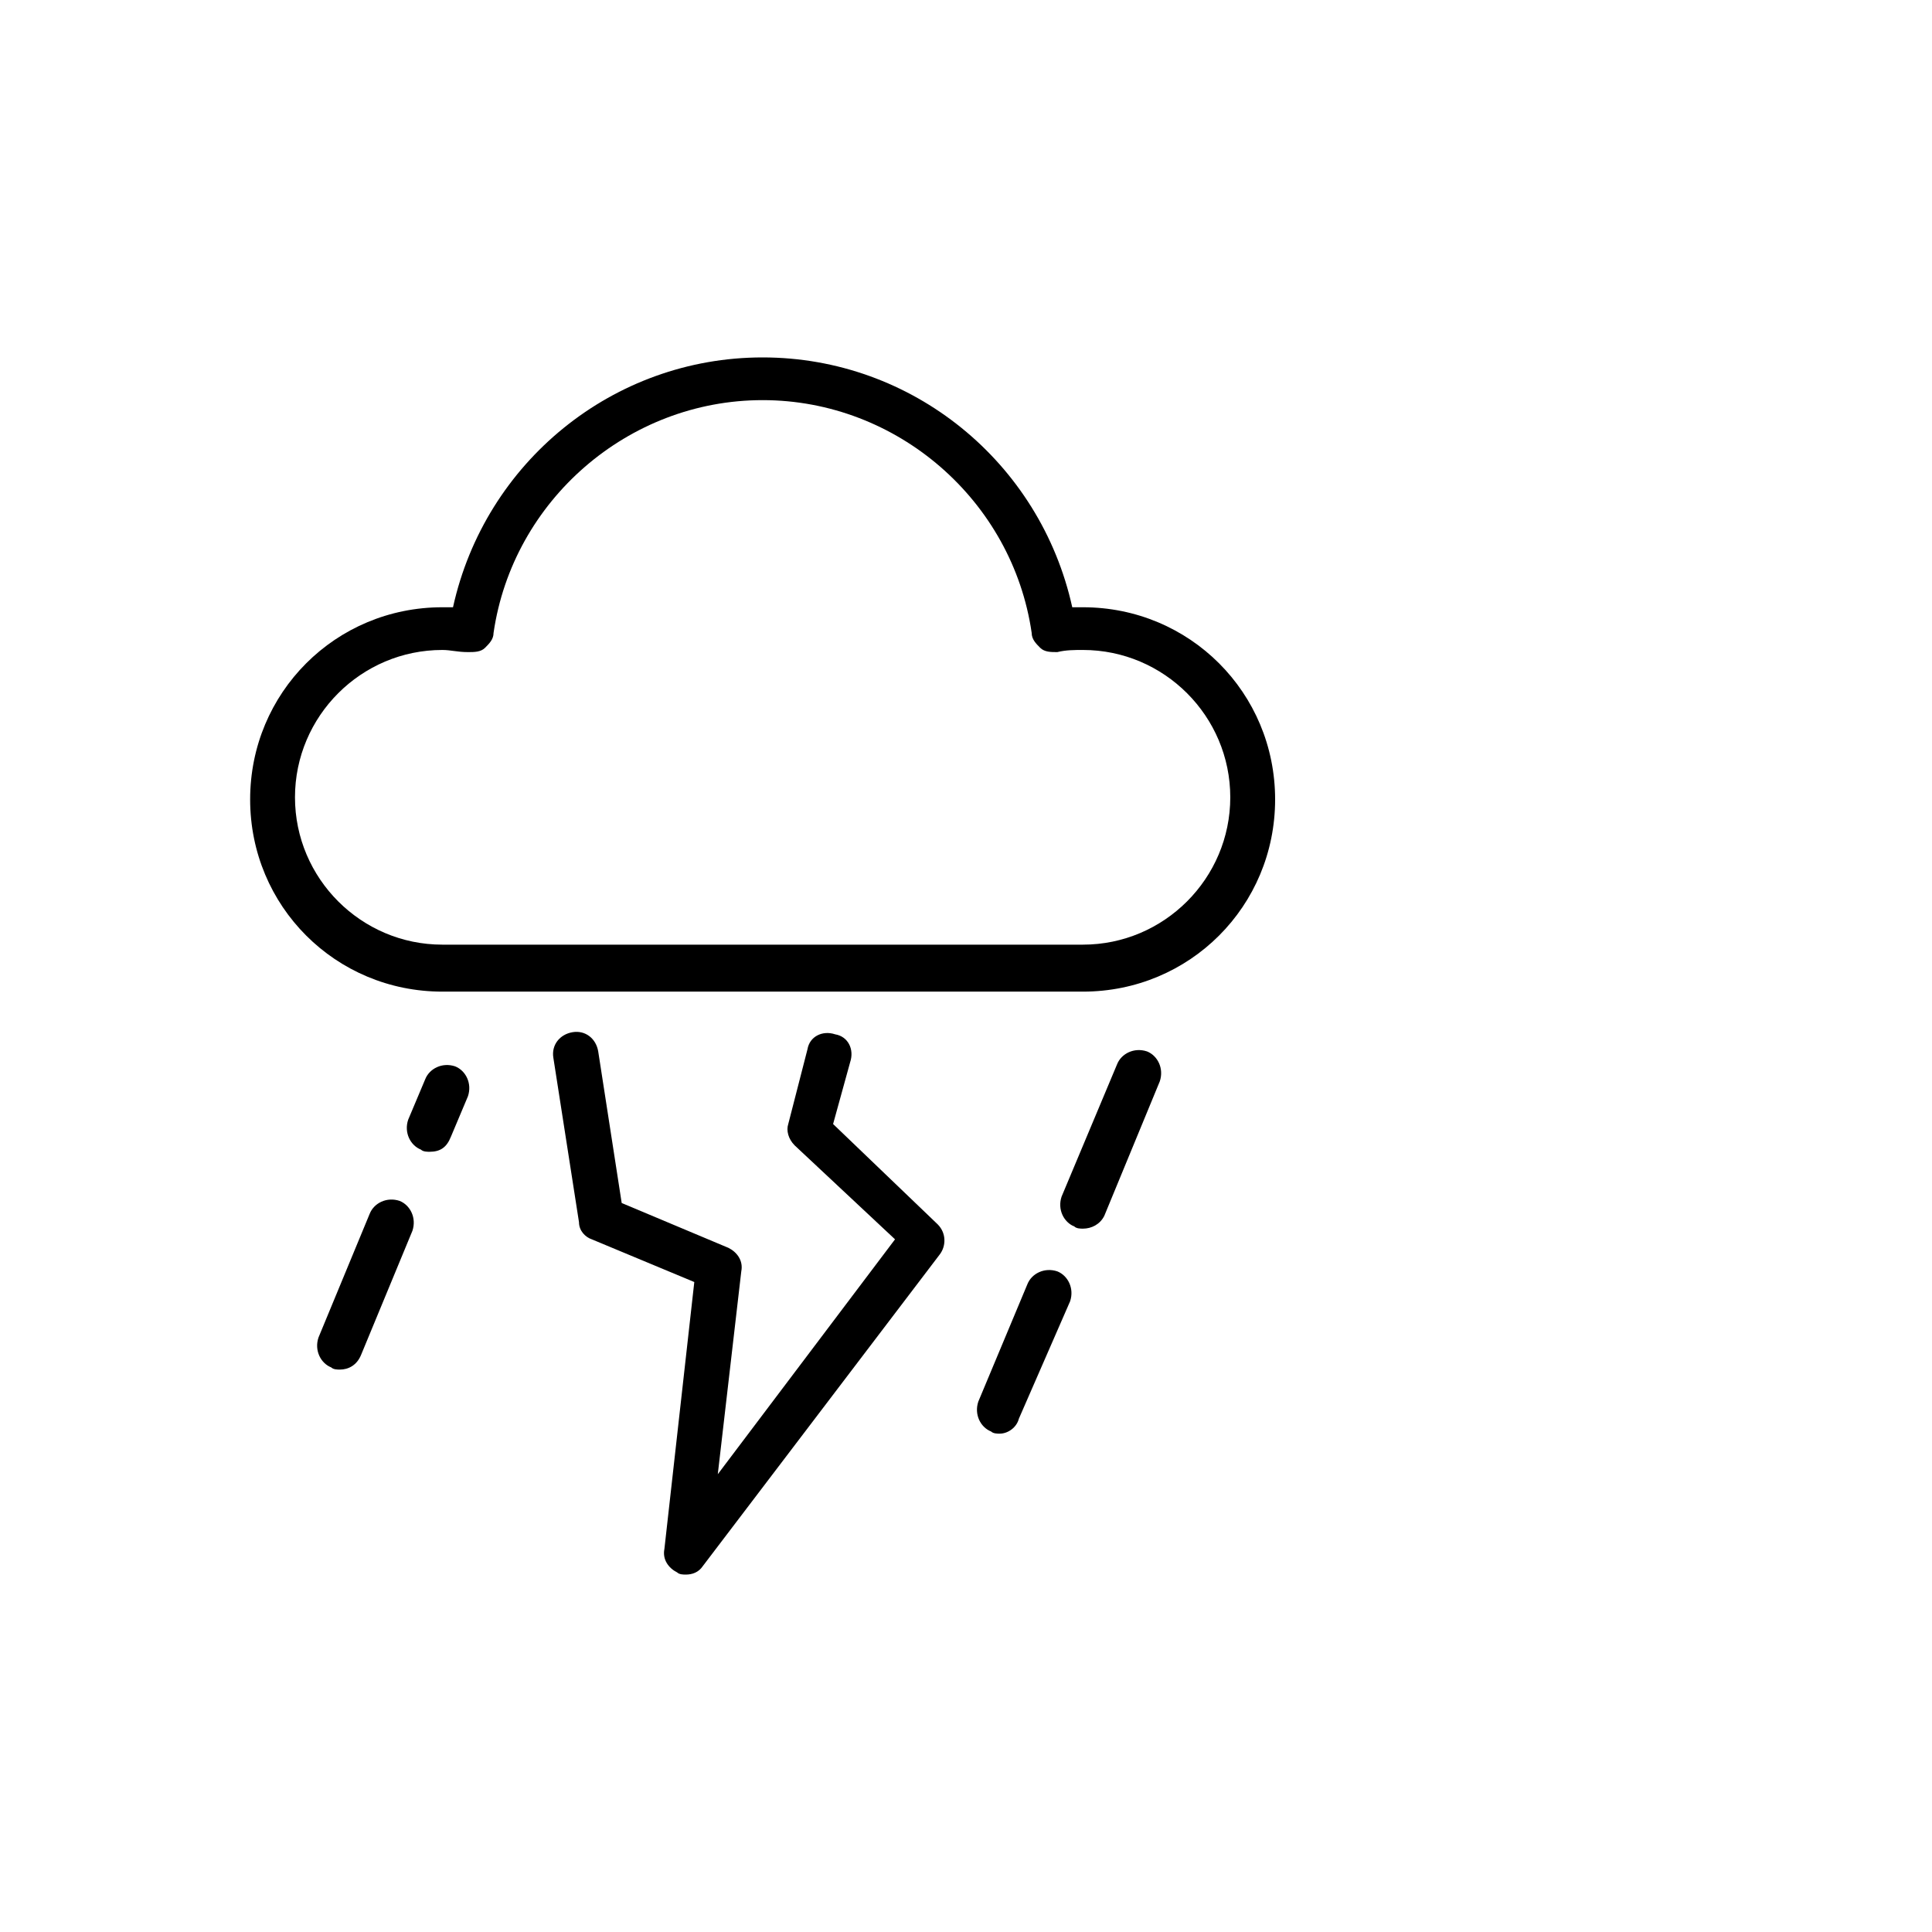
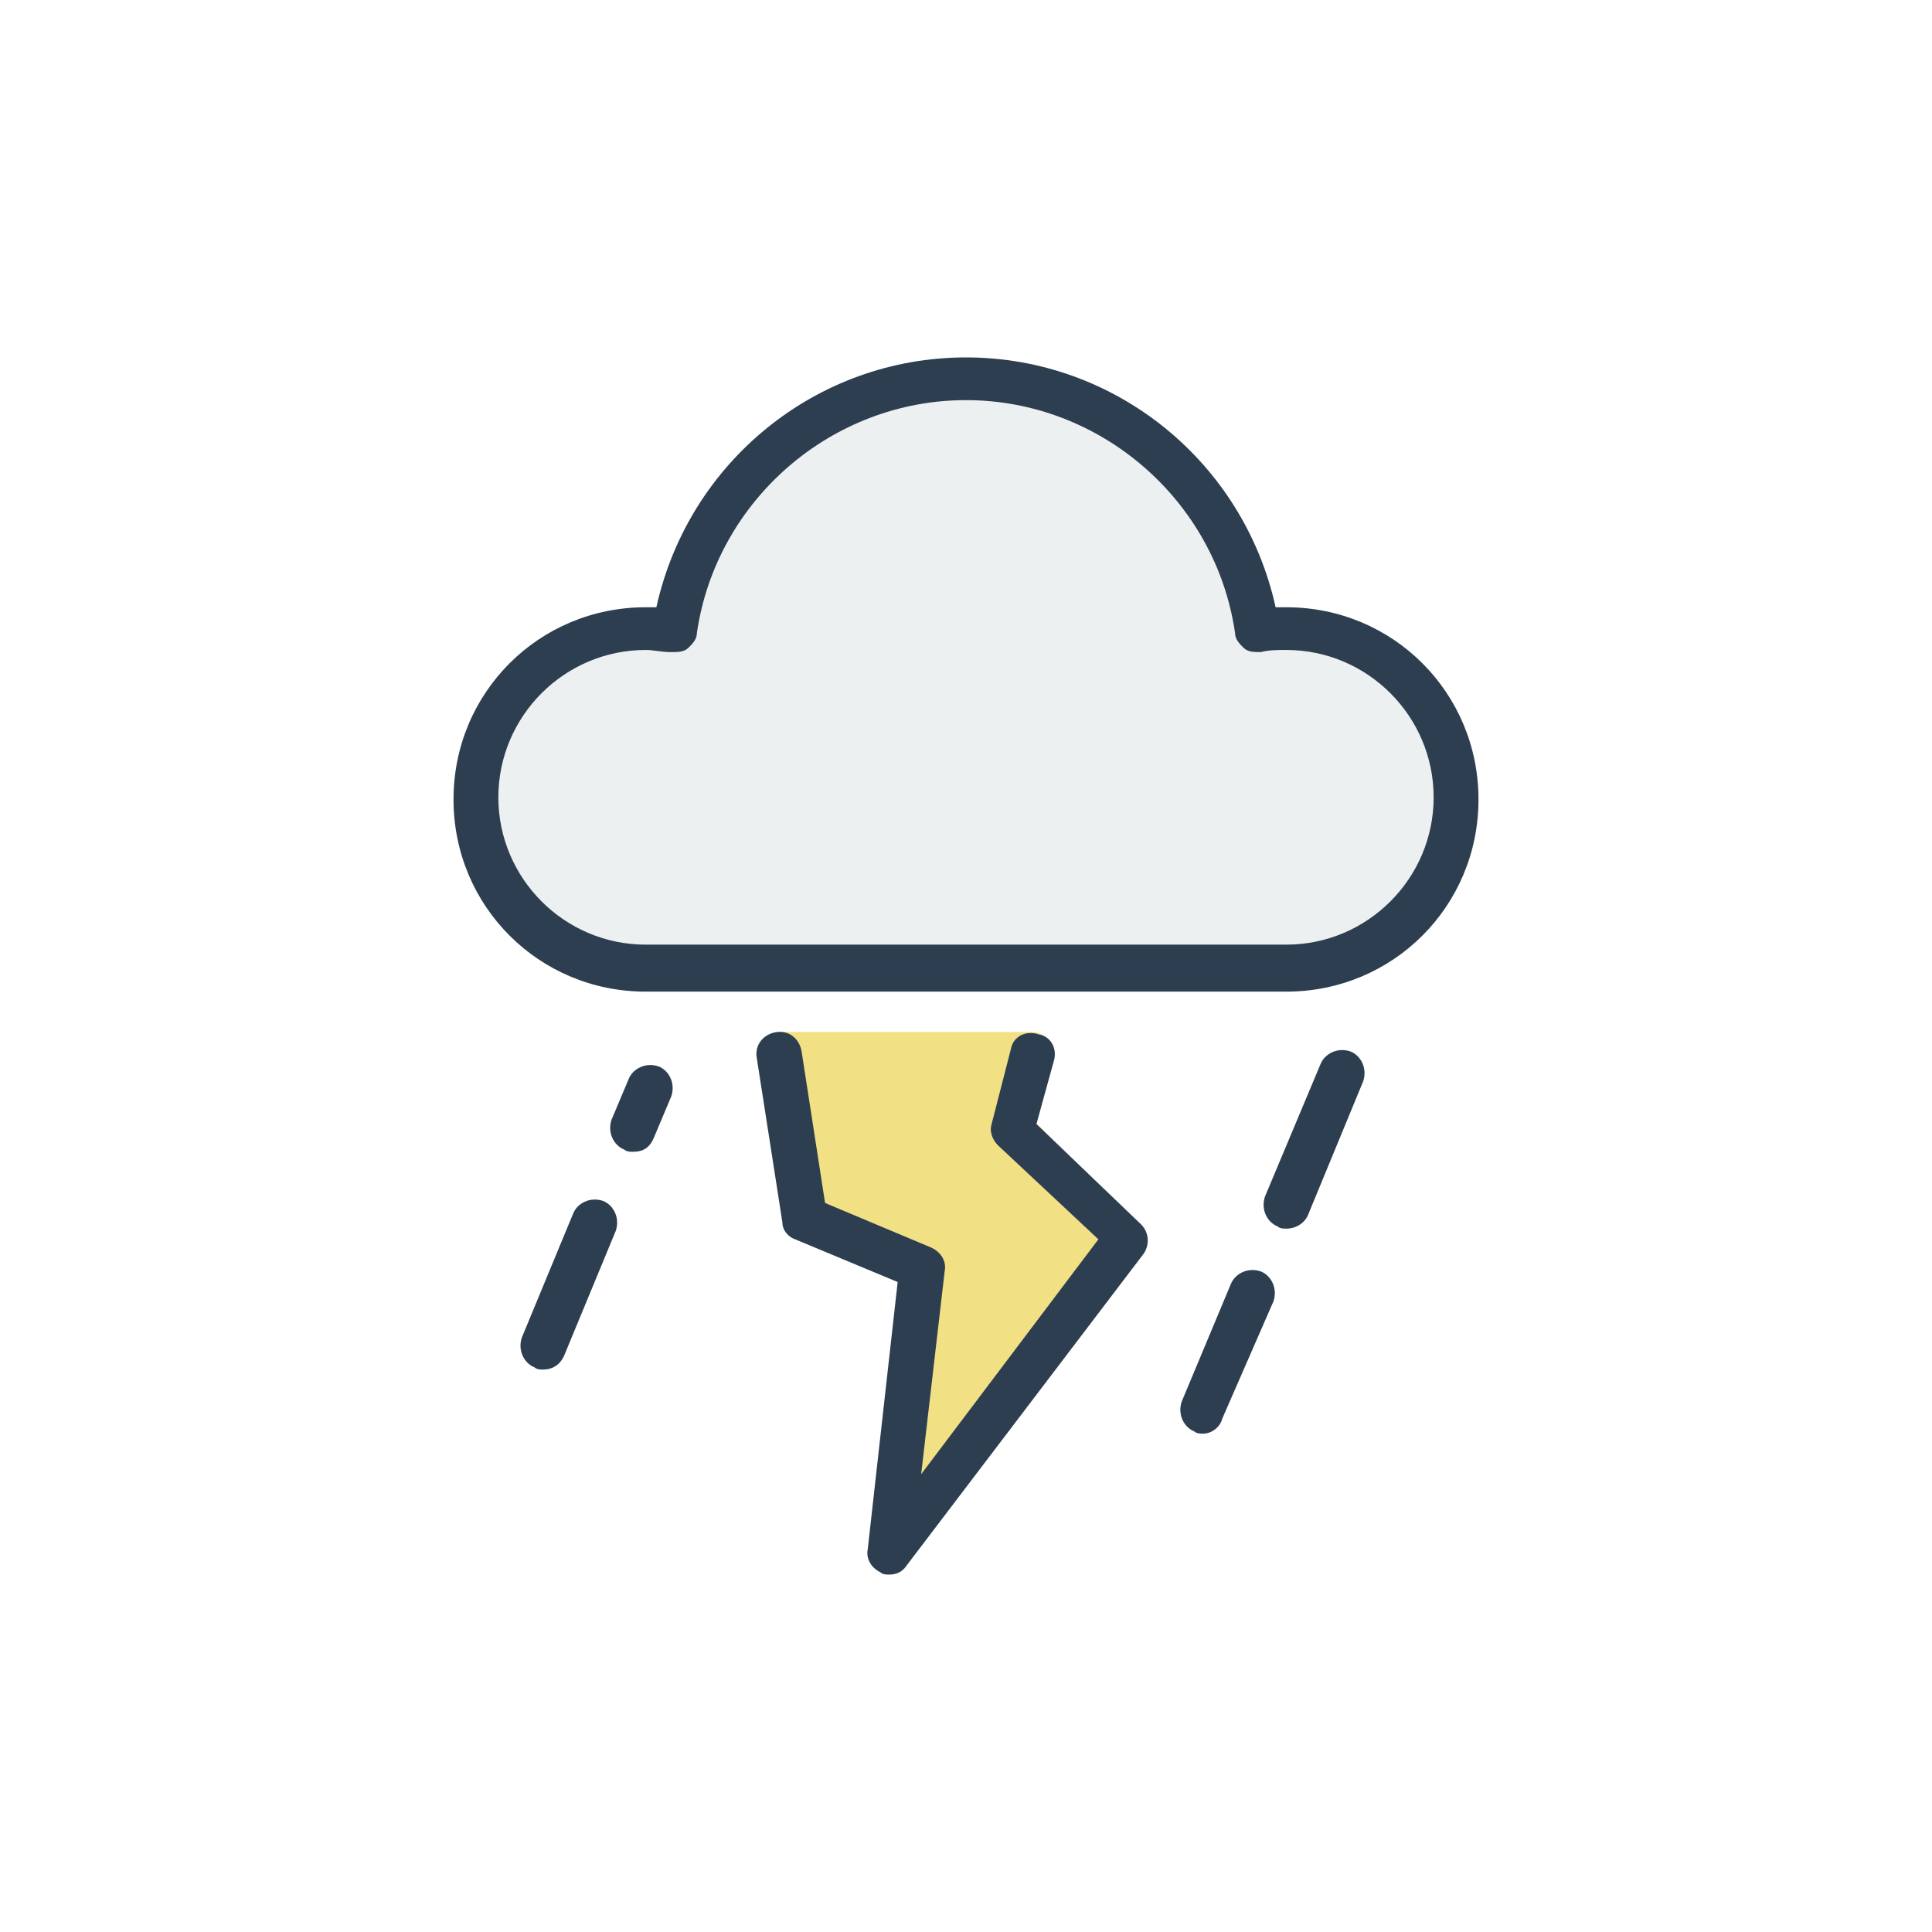
- <svg xmlns="http://www.w3.org/2000/svg" version="1.1" id="Layer_1" x="0px" y="0px" width="538.582px" height="538.583px" viewBox="0 -56.693 538.582 538.583" enable-background="new 0 -56.693 538.582 538.583" xml:space="preserve">
+ <svg xmlns="http://www.w3.org/2000/svg" version="1.1" id="Layer_1" x="0px" y="0px" width="538.582px" height="538.583px" viewBox="0 0 538.582 538.583" enable-background="new 0 0 538.582 538.583" xml:space="preserve">
  <g>
+     <path fill="#ECF0F1" d="M175.183,179.201c-23.888,0-43.372,19.55-43.372,43.51c0,23.963,19.484,43.51,43.372,43.51H363.76   c23.885,0,43.371-19.547,43.371-43.51c0-23.96-19.486-43.51-43.371-43.51c-2.515,0-5.029,0-7.543,0.631   c-1.888,0-3.771,0-5.031-1.26c-1.256-1.261-2.516-2.522-2.516-4.414c-5.654-39.095-39.604-68.732-79.202-68.732   c-39.604,0-73.544,29.639-79.202,68.732c0,1.892-1.258,3.153-2.517,4.414c-1.256,1.262-3.146,1.262-5.029,1.262   C179.583,179.201,177.069,179.201,175.183,179.201z" />
    <g>
-       <path d="M278.675,342.966c-0.597,0-1.786,0-2.381-0.597c-2.979-1.19-4.765-4.763-3.572-8.334l13.69-32.74    c1.189-2.978,4.764-4.762,8.334-3.571c2.978,1.19,4.764,4.762,3.571,8.334l-14.287,32.74    C283.436,341.179,281.055,342.966,278.675,342.966z" />
-     </g>
-     <g>
-       <path d="M301.89,285.817c-0.596,0-1.786,0-2.381-0.594c-2.979-1.191-4.764-4.766-3.572-8.334l15.478-36.908    c1.19-2.979,4.765-4.763,8.336-3.571c2.977,1.19,4.763,4.763,3.569,8.333l-15.477,37.504    C306.653,284.628,304.271,285.817,301.89,285.817z" />
-     </g>
-     <g>
-       <path d="M94.733,325.106c-0.596,0-1.786,0-2.381-0.597c-2.978-1.188-4.764-4.763-3.572-8.334l14.287-34.524    c1.189-2.978,4.763-4.762,8.334-3.572c2.978,1.191,4.763,4.765,3.571,8.334l-14.286,34.527    C99.495,323.917,97.114,325.106,94.733,325.106z" />
-     </g>
-     <g>
-       <path d="M119.735,264.388c-0.596,0-1.785,0-2.381-0.596c-2.978-1.189-4.764-4.764-3.571-8.334l4.763-11.311    c1.189-2.978,4.763-4.764,8.334-3.571c2.977,1.19,4.763,4.762,3.571,8.334l-4.764,11.312    C124.496,263.198,122.711,264.388,119.735,264.388z" />
-     </g>
-     <g>
-       <path d="M301.89,219.742H123.306c-29.765,0-53.575-23.812-53.575-53.574c0-29.765,23.812-53.576,53.575-53.576    c1.189,0,1.785,0,2.978,0c8.93-40.479,44.646-69.647,86.314-69.647c41.67,0,77.387,29.169,86.314,69.647c1.189,0,2.382,0,2.978,0    c29.764,0,53.575,23.812,53.575,53.576C355.466,195.931,331.654,219.742,301.89,219.742z M123.306,124.497    c-22.62,0-41.074,18.454-41.074,41.075c0,22.621,18.454,41.074,41.074,41.074H301.89c22.621,0,41.074-18.454,41.074-41.074    c0-22.621-18.453-41.075-41.074-41.075c-2.381,0-4.762,0-7.145,0.595c-1.784,0-3.57,0-4.763-1.189    c-1.189-1.189-2.382-2.381-2.382-4.167c-5.356-36.907-37.502-64.885-75.005-64.885c-37.502,0-69.646,27.978-75.006,64.885    c0,1.786-1.189,2.978-2.381,4.167c-1.19,1.189-2.978,1.189-4.764,1.189C127.473,125.092,125.687,124.497,123.306,124.497z" />
-     </g>
-     <g>
-       <path d="M191.168,382.253c-0.597,0-1.786,0-2.381-0.594c-2.383-1.19-4.167-3.572-3.572-6.549l8.334-74.41l-28.572-11.906    c-1.786-0.594-3.571-2.381-3.571-4.762l-7.144-45.836c-0.597-3.572,1.784-6.549,5.356-7.146c3.57-0.596,6.548,1.786,7.145,5.357    l6.548,42.266l29.765,12.5c2.381,1.19,4.167,3.571,3.571,6.55l-6.549,56.551l49.408-65.48l-27.979-26.189    c-1.784-1.787-2.381-4.168-1.784-5.953l5.356-20.836c0.595-3.57,4.167-5.356,7.738-4.166c3.571,0.596,5.355,4.166,4.167,7.737    l-4.763,17.265l29.169,27.979c2.381,2.382,2.381,5.953,0.596,8.335l-66.076,86.909    C194.739,381.659,192.954,382.253,191.168,382.253z" />
+       <path fill="#F2E085" d="M218.11,287.696c-3.439,0.588-5.735,3.529-5.157,7.054l6.882,45.244c0,2.351,1.72,4.112,3.439,4.701    l27.525,11.753l-8.029,73.448c-0.573,2.937,1.145,5.285,3.441,6.462c0.572,0.588,1.718,0.588,2.294,0.588    c2.294,0,4.014-0.588,5.157-2.347l63.079-86.378c1.721-2.35,1.721-5.873-0.573-8.226l-28.101-27.619l4.59-17.041    c1.145-3.522-0.576-7.05-4.016-7.638L218.11,287.696z" />
+       <g>
+         <path fill="#2C3E50" d="M335.367,399.659c-0.596,0-1.782,0-2.381-0.598c-2.979-1.189-4.764-4.766-3.567-8.333l13.688-32.74     c1.189-2.979,4.764-4.762,8.334-3.571c2.979,1.19,4.764,4.762,3.57,8.334l-14.287,32.74     C340.13,397.872,337.748,399.659,335.367,399.659z" />
+       </g>
+       <g>
+         <path fill="#2C3E50" d="M358.585,342.508c-0.601,0-1.787,0-2.386-0.594c-2.979-1.19-4.764-4.766-3.567-8.334l15.477-36.908     c1.191-2.979,4.769-4.762,8.34-3.569c2.978,1.188,4.763,4.763,3.566,8.333l-15.478,37.503     C363.345,341.32,360.966,342.508,358.585,342.508z" />
+       </g>
+       <g>
+         <path fill="#2C3E50" d="M151.426,381.797c-0.596,0-1.785,0-2.381-0.598c-2.979-1.188-4.767-4.762-3.571-8.334l14.286-34.523     c1.188-2.979,4.764-4.762,8.335-3.571c2.978,1.19,4.763,4.767,3.57,8.334l-14.286,34.526     C156.188,380.609,153.807,381.797,151.426,381.797z" />
+       </g>
+       <g>
+         <path fill="#2C3E50" d="M176.428,321.081c-0.597,0-1.785,0-2.382-0.596c-2.979-1.189-4.767-4.766-3.57-8.334l4.763-11.312     c1.189-2.978,4.766-4.764,8.334-3.569c2.979,1.188,4.766,4.763,3.571,8.334l-4.765,11.312     C181.189,319.891,179.404,321.081,176.428,321.081z" />
+       </g>
+       <g>
+         <path fill="#2C3E50" d="M358.585,276.435H179.999c-29.768,0-53.575-23.812-53.575-53.574c0-29.766,23.812-53.576,53.575-53.576     c1.188,0,1.782,0,2.979,0c8.93-40.479,44.646-69.647,86.313-69.647c41.67,0,77.387,29.17,86.312,69.647c1.188,0,2.381,0,2.979,0     c29.765,0,53.576,23.812,53.576,53.576C412.162,252.624,388.347,276.435,358.585,276.435z M179.999,181.19     c-22.62,0-41.074,18.454-41.074,41.075c0,22.62,18.454,41.073,41.074,41.073h178.584c22.621,0,41.074-18.454,41.074-41.073     c0-22.621-18.453-41.075-41.074-41.075c-2.385,0-4.766,0-7.146,0.595c-1.785,0-3.57,0-4.764-1.189     c-1.189-1.188-2.382-2.381-2.382-4.167c-5.356-36.906-37.502-64.885-75.005-64.885c-37.504,0-69.646,27.979-75.009,64.885     c0,1.786-1.188,2.979-2.381,4.167c-1.188,1.189-2.979,1.189-4.765,1.189C184.166,181.785,182.38,181.19,179.999,181.19z" />
+       </g>
+       <g>
+         <path fill="#2C3E50" d="M247.861,438.946c-0.597,0-1.786,0-2.381-0.596c-2.383-1.188-4.167-3.57-3.572-6.551l8.334-74.407     l-28.569-11.906c-1.785-0.594-3.57-2.381-3.57-4.762l-7.145-45.839c-0.6-3.57,1.781-6.549,5.354-7.145     c3.569-0.597,6.548,1.785,7.146,5.356l6.548,42.263l29.766,12.5c2.381,1.189,4.167,3.572,3.57,6.553l-6.549,56.551l49.405-65.479     l-27.979-26.188c-1.783-1.787-2.382-4.168-1.783-5.953l5.354-20.836c0.597-3.569,4.168-5.355,7.736-4.166     c3.57,0.597,5.354,4.166,4.166,7.736l-4.762,17.266l29.168,27.979c2.381,2.381,2.381,5.953,0.596,8.334l-66.073,86.91     C251.432,438.35,249.647,438.946,247.861,438.946z" />
+       </g>
    </g>
  </g>
</svg>
